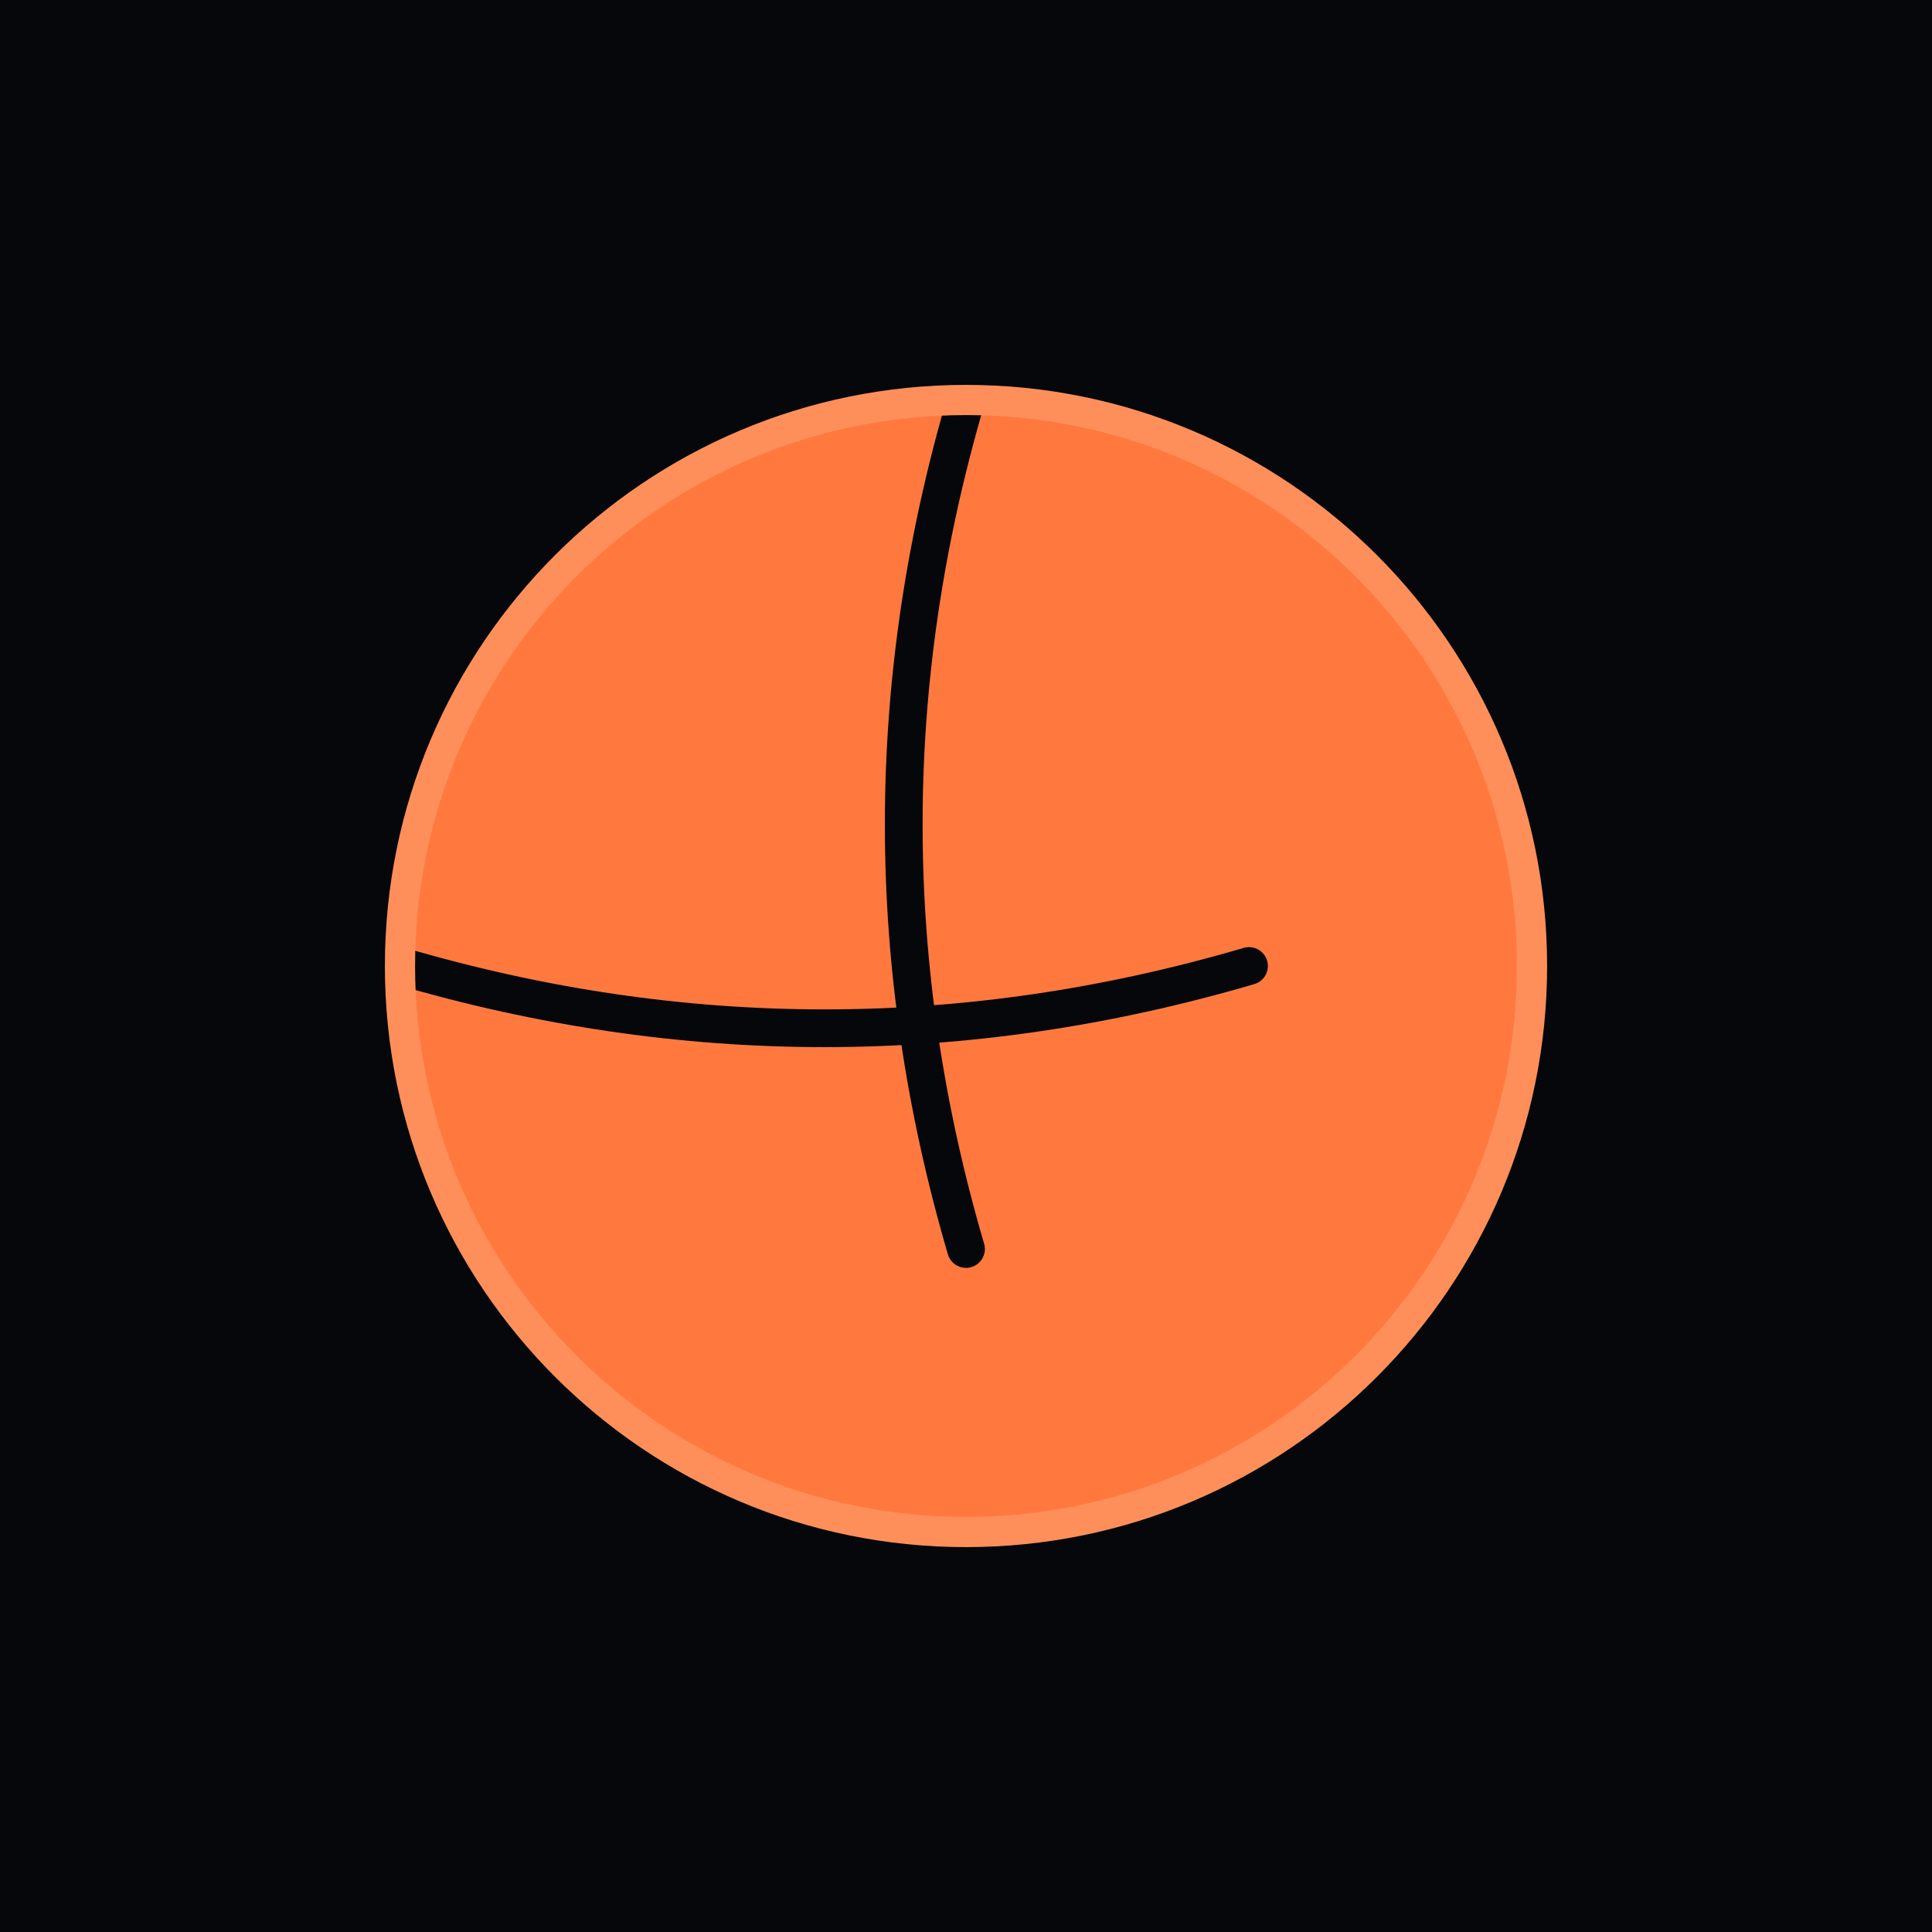
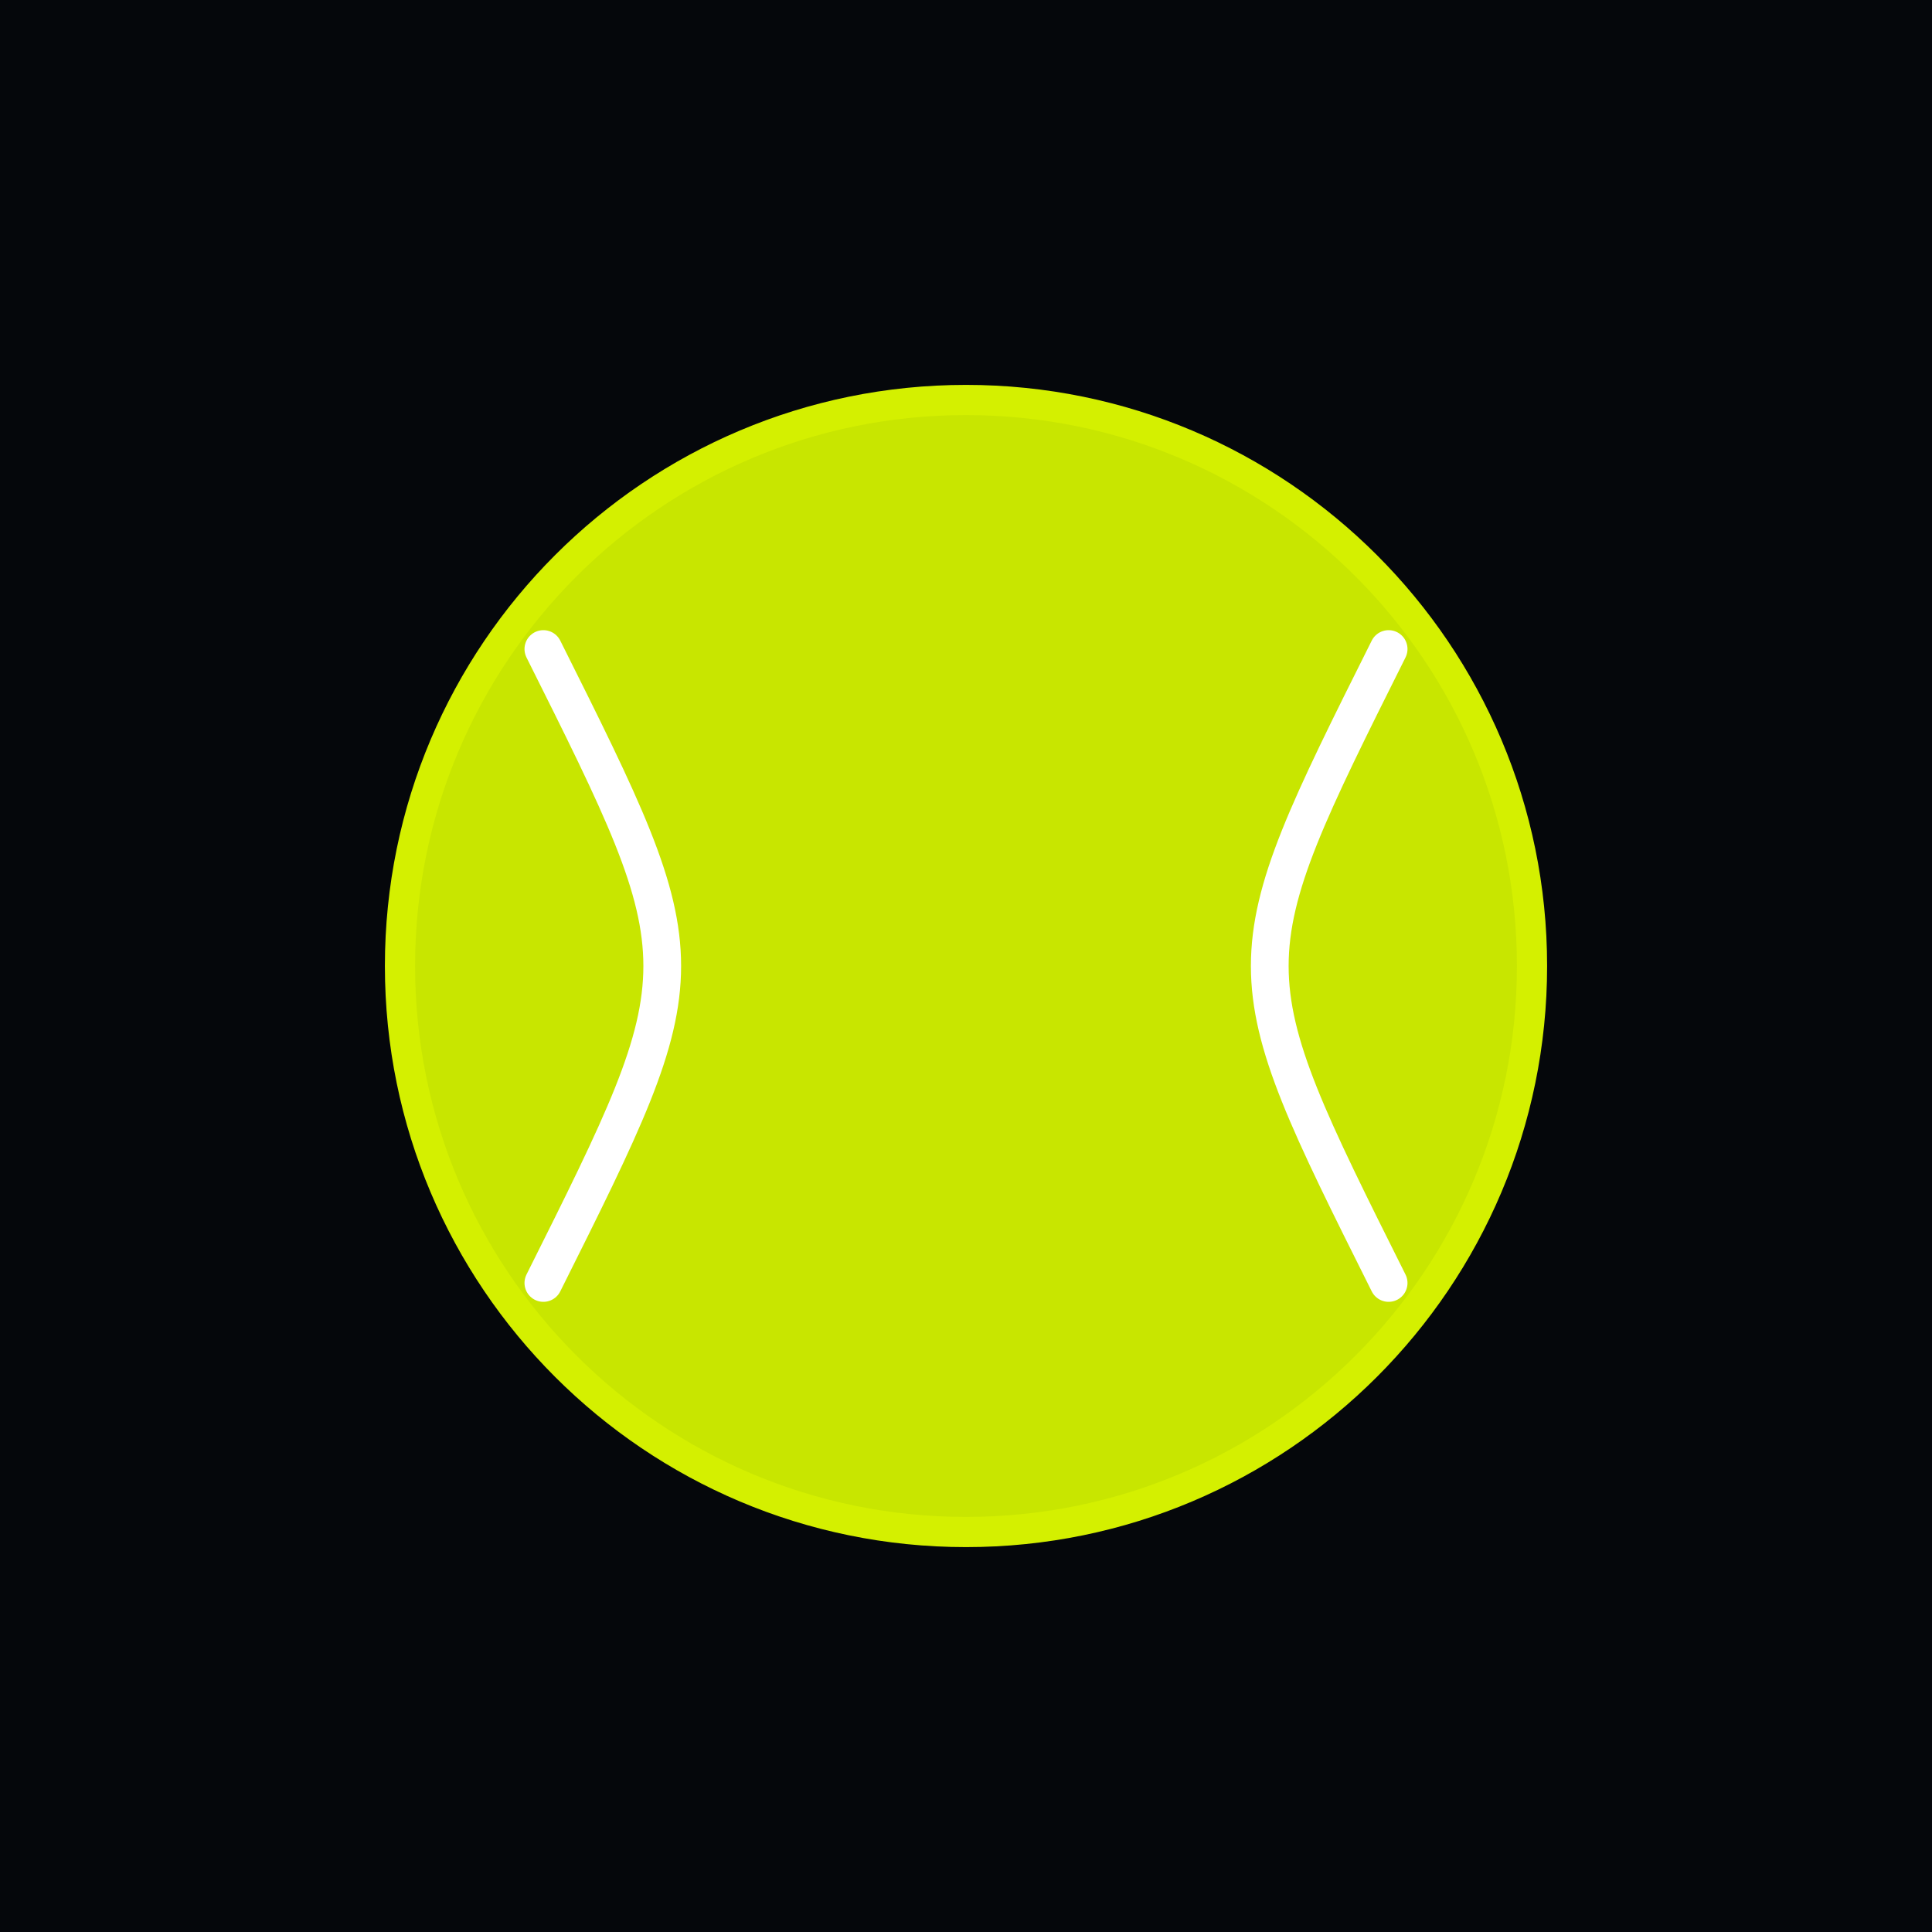
<svg xmlns="http://www.w3.org/2000/svg" width="512" height="512" viewBox="0 0 512 512">
  <rect width="512" height="512" fill="#05070B" />
-   <circle cx="256" cy="256" r="150" fill="#FF793F" />
-   <path d="M256 106c-22 75-22 150 0 225M106 256c75 22 150 22 225 0" stroke="#05070B" stroke-width="10" fill="none" stroke-linecap="round" />
-   <circle cx="256" cy="256" r="150" stroke="#FF8F5A" stroke-width="8" fill="none" />
+   <circle cx="256" cy="256" r="150" fill="#C8E600" />
+   <path d="M144 172 C186 256, 186 256, 144 340 M368 172 C326 256, 326 256, 368 340" stroke="white" stroke-width="10" fill="none" stroke-linecap="round" />
+   <circle cx="256" cy="256" r="150" stroke="#D4F000" stroke-width="8" fill="none" />
</svg>
